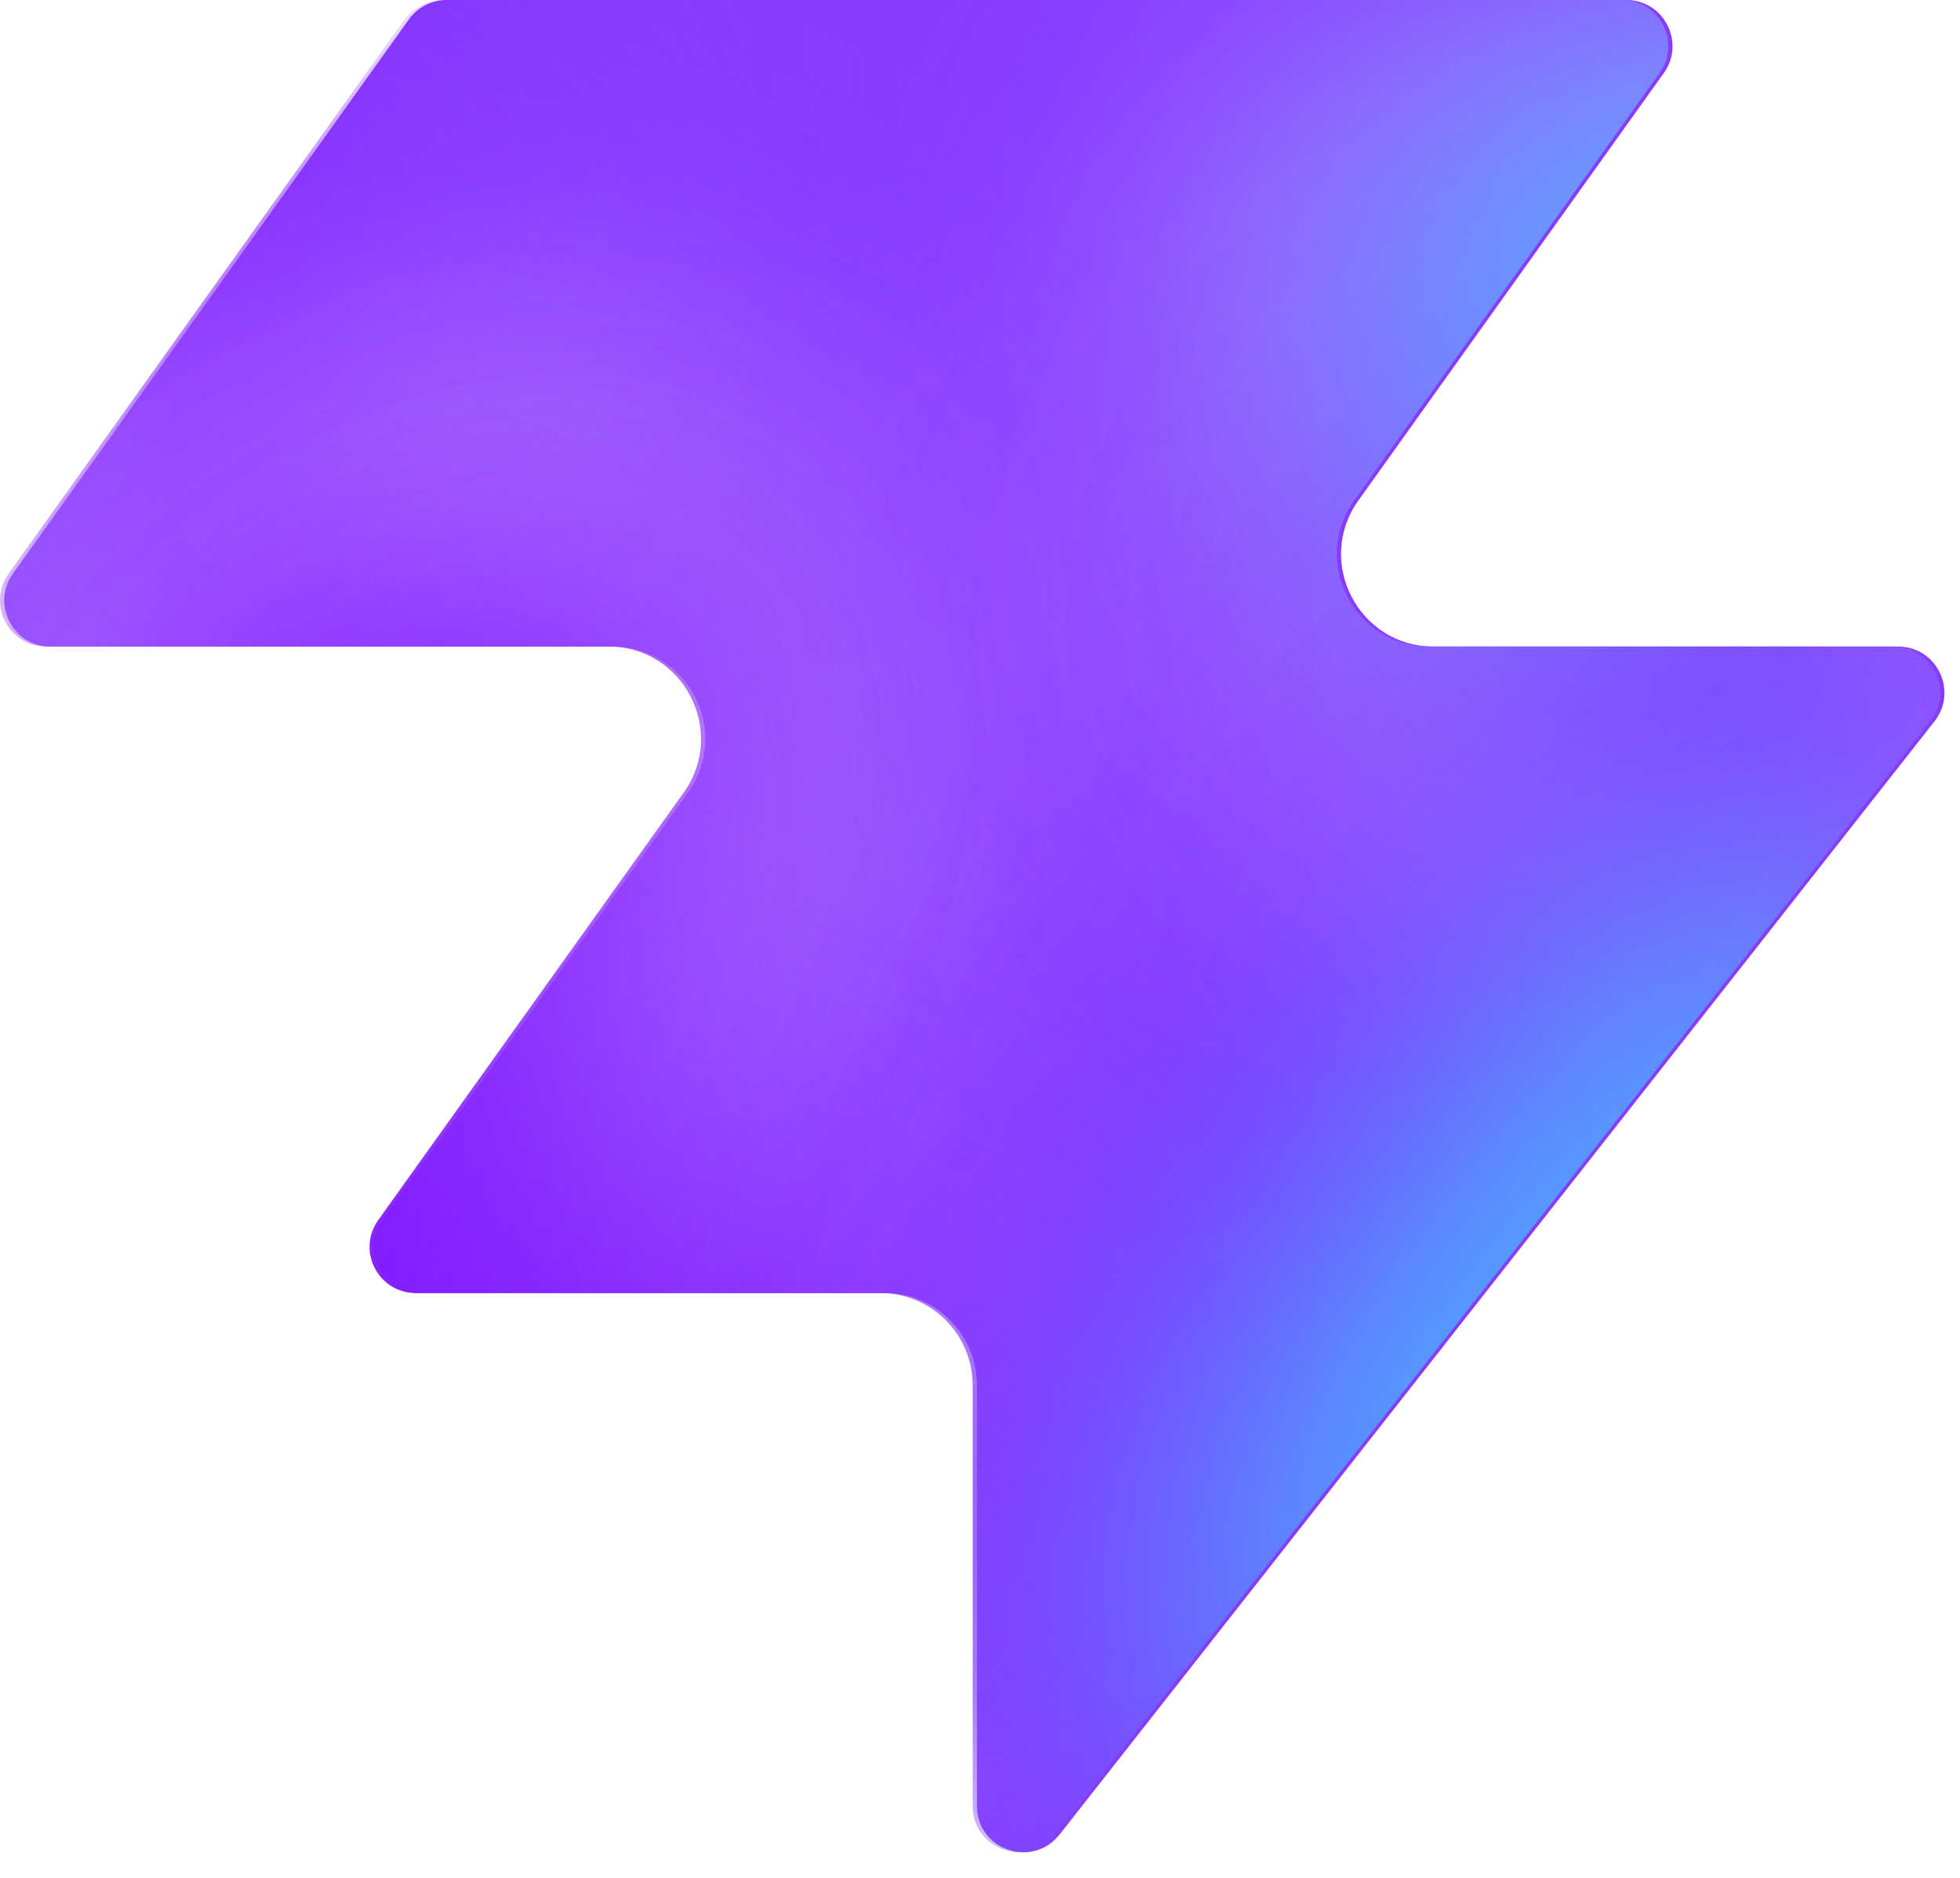
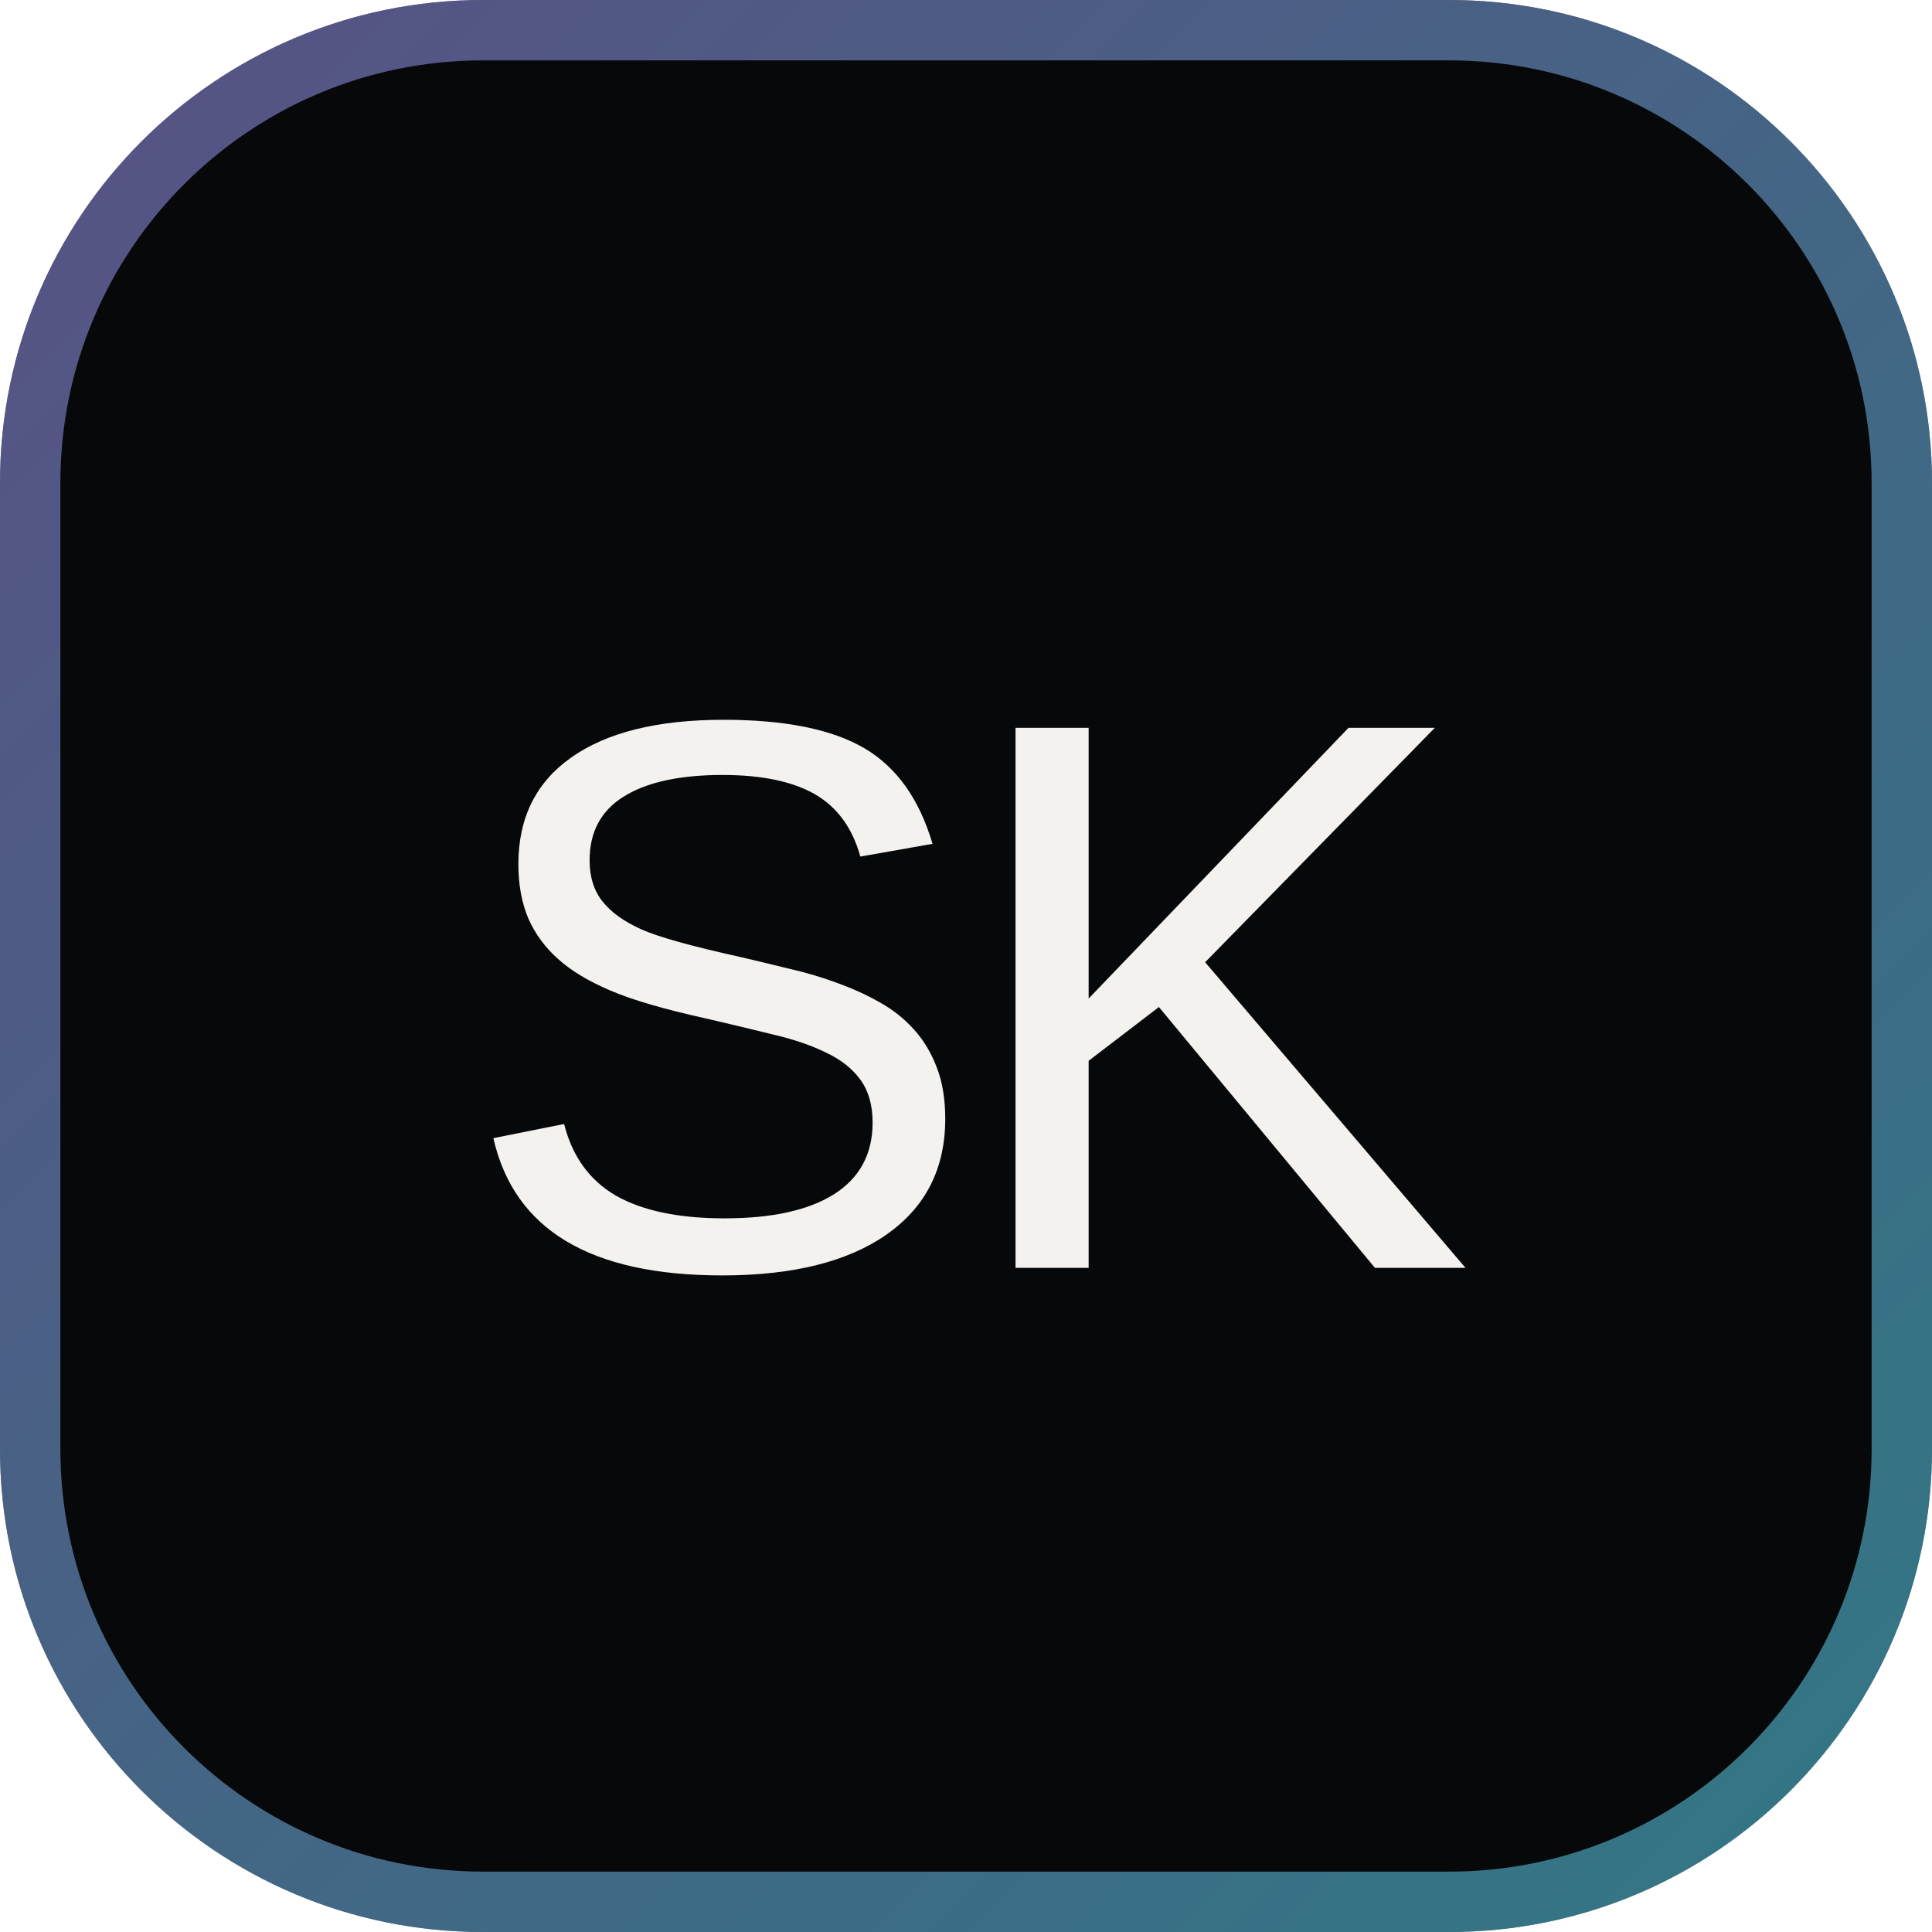
- <svg xmlns="http://www.w3.org/2000/svg" width="48" height="46" fill="none" viewBox="0 0 48 46">
-   <path fill="#863bff" d="M25.946 44.938c-.664.845-2.021.375-2.021-.698V33.937a2.26 2.26 0 0 0-2.262-2.262H10.287c-.92 0-1.456-1.04-.92-1.788l7.48-10.471c1.07-1.497 0-3.578-1.842-3.578H1.237c-.92 0-1.456-1.04-.92-1.788L10.013.474c.214-.297.556-.474.92-.474h28.894c.92 0 1.456 1.04.92 1.788l-7.48 10.471c-1.07 1.498 0 3.579 1.842 3.579h11.377c.943 0 1.473 1.088.89 1.83L25.947 44.94z" style="fill:#863bff;fill:color(display-p3 .525 .23 1);fill-opacity:1" />
-   <mask id="a" width="48" height="46" x="0" y="0" maskUnits="userSpaceOnUse" style="mask-type:alpha">
-     <path fill="#000" d="M25.842 44.938c-.664.844-2.021.375-2.021-.698V33.937a2.26 2.26 0 0 0-2.262-2.262H10.183c-.92 0-1.456-1.04-.92-1.788l7.48-10.471c1.07-1.498 0-3.579-1.842-3.579H1.133c-.92 0-1.456-1.04-.92-1.787L9.91.473c.214-.297.556-.474.92-.474h28.894c.92 0 1.456 1.04.92 1.788l-7.48 10.471c-1.07 1.498 0 3.578 1.842 3.578h11.377c.943 0 1.473 1.088.89 1.832L25.843 44.94z" style="fill:#000;fill-opacity:1" />
-   </mask>
-   <g mask="url(#a)">
-     <g filter="url(#b)">
-       <ellipse cx="5.508" cy="14.704" fill="#ede6ff" rx="5.508" ry="14.704" style="fill:#ede6ff;fill:color(display-p3 .927 .903 1);fill-opacity:1" transform="matrix(.00324 1 1 -.00324 -4.47 31.516)" />
-     </g>
-     <g filter="url(#c)">
-       <ellipse cx="10.399" cy="29.851" fill="#ede6ff" rx="10.399" ry="29.851" style="fill:#ede6ff;fill:color(display-p3 .927 .903 1);fill-opacity:1" transform="matrix(.00324 1 1 -.00324 -39.328 7.883)" />
-     </g>
-     <g filter="url(#d)">
-       <ellipse cx="5.508" cy="30.487" fill="#7e14ff" rx="5.508" ry="30.487" style="fill:#7e14ff;fill:color(display-p3 .492 .077 1);fill-opacity:1" transform="rotate(89.814 -25.913 -14.639)scale(1 -1)" />
-     </g>
-     <g filter="url(#e)">
-       <ellipse cx="5.508" cy="30.599" fill="#7e14ff" rx="5.508" ry="30.599" style="fill:#7e14ff;fill:color(display-p3 .492 .077 1);fill-opacity:1" transform="rotate(89.814 -32.644 -3.334)scale(1 -1)" />
-     </g>
-     <g filter="url(#f)">
-       <ellipse cx="5.508" cy="30.599" fill="#7e14ff" rx="5.508" ry="30.599" style="fill:#7e14ff;fill:color(display-p3 .492 .077 1);fill-opacity:1" transform="matrix(.00324 1 1 -.00324 -34.34 30.47)" />
-     </g>
-     <g filter="url(#g)">
-       <ellipse cx="14.072" cy="22.078" fill="#ede6ff" rx="14.072" ry="22.078" style="fill:#ede6ff;fill:color(display-p3 .927 .903 1);fill-opacity:1" transform="rotate(93.35 24.506 48.493)scale(-1 1)" />
-     </g>
-     <g filter="url(#h)">
-       <ellipse cx="3.47" cy="21.501" fill="#7e14ff" rx="3.47" ry="21.501" style="fill:#7e14ff;fill:color(display-p3 .492 .077 1);fill-opacity:1" transform="rotate(89.009 28.708 47.59)scale(-1 1)" />
-     </g>
-     <g filter="url(#i)">
-       <ellipse cx="3.47" cy="21.501" fill="#7e14ff" rx="3.47" ry="21.501" style="fill:#7e14ff;fill:color(display-p3 .492 .077 1);fill-opacity:1" transform="rotate(89.009 28.708 47.59)scale(-1 1)" />
-     </g>
-     <g filter="url(#j)">
-       <ellipse cx=".387" cy="8.972" fill="#7e14ff" rx="4.407" ry="29.108" style="fill:#7e14ff;fill:color(display-p3 .492 .077 1);fill-opacity:1" transform="rotate(39.51 .387 8.972)" />
-     </g>
-     <g filter="url(#k)">
-       <ellipse cx="47.523" cy="-6.092" fill="#7e14ff" rx="4.407" ry="29.108" style="fill:#7e14ff;fill:color(display-p3 .492 .077 1);fill-opacity:1" transform="rotate(37.892 47.523 -6.092)" />
-     </g>
-     <g filter="url(#l)">
-       <ellipse cx="41.412" cy="6.333" fill="#47bfff" rx="5.971" ry="9.665" style="fill:#47bfff;fill:color(display-p3 .28 .748 1);fill-opacity:1" transform="rotate(37.892 41.412 6.333)" />
-     </g>
-     <g filter="url(#m)">
-       <ellipse cx="-1.879" cy="38.332" fill="#7e14ff" rx="4.407" ry="29.108" style="fill:#7e14ff;fill:color(display-p3 .492 .077 1);fill-opacity:1" transform="rotate(37.892 -1.88 38.332)" />
-     </g>
-     <g filter="url(#n)">
-       <ellipse cx="-1.879" cy="38.332" fill="#7e14ff" rx="4.407" ry="29.108" style="fill:#7e14ff;fill:color(display-p3 .492 .077 1);fill-opacity:1" transform="rotate(37.892 -1.88 38.332)" />
-     </g>
-     <g filter="url(#o)">
-       <ellipse cx="35.651" cy="29.907" fill="#7e14ff" rx="4.407" ry="29.108" style="fill:#7e14ff;fill:color(display-p3 .492 .077 1);fill-opacity:1" transform="rotate(37.892 35.651 29.907)" />
-     </g>
-     <g filter="url(#p)">
-       <ellipse cx="38.418" cy="32.4" fill="#47bfff" rx="5.971" ry="15.297" style="fill:#47bfff;fill:color(display-p3 .28 .748 1);fill-opacity:1" transform="rotate(37.892 38.418 32.4)" />
-     </g>
-   </g>
+ <svg xmlns="http://www.w3.org/2000/svg" viewBox="0 0 64 64">
  <defs>
-     <filter id="b" width="60.045" height="41.654" x="-19.77" y="16.149" color-interpolation-filters="sRGB" filterUnits="userSpaceOnUse">
-       <feFlood flood-opacity="0" result="BackgroundImageFix" />
-       <feBlend in="SourceGraphic" in2="BackgroundImageFix" result="shape" />
-       <feGaussianBlur result="effect1_foregroundBlur_2002_17158" stdDeviation="7.659" />
-     </filter>
-     <filter id="c" width="90.34" height="51.437" x="-54.613" y="-7.533" color-interpolation-filters="sRGB" filterUnits="userSpaceOnUse">
-       <feFlood flood-opacity="0" result="BackgroundImageFix" />
-       <feBlend in="SourceGraphic" in2="BackgroundImageFix" result="shape" />
-       <feGaussianBlur result="effect1_foregroundBlur_2002_17158" stdDeviation="7.659" />
-     </filter>
-     <filter id="d" width="79.355" height="29.4" x="-49.64" y="2.03" color-interpolation-filters="sRGB" filterUnits="userSpaceOnUse">
-       <feFlood flood-opacity="0" result="BackgroundImageFix" />
-       <feBlend in="SourceGraphic" in2="BackgroundImageFix" result="shape" />
-       <feGaussianBlur result="effect1_foregroundBlur_2002_17158" stdDeviation="4.596" />
-     </filter>
-     <filter id="e" width="79.579" height="29.4" x="-45.045" y="20.029" color-interpolation-filters="sRGB" filterUnits="userSpaceOnUse">
-       <feFlood flood-opacity="0" result="BackgroundImageFix" />
-       <feBlend in="SourceGraphic" in2="BackgroundImageFix" result="shape" />
-       <feGaussianBlur result="effect1_foregroundBlur_2002_17158" stdDeviation="4.596" />
-     </filter>
-     <filter id="f" width="79.579" height="29.4" x="-43.513" y="21.178" color-interpolation-filters="sRGB" filterUnits="userSpaceOnUse">
-       <feFlood flood-opacity="0" result="BackgroundImageFix" />
-       <feBlend in="SourceGraphic" in2="BackgroundImageFix" result="shape" />
-       <feGaussianBlur result="effect1_foregroundBlur_2002_17158" stdDeviation="4.596" />
-     </filter>
-     <filter id="g" width="74.749" height="58.852" x="15.756" y="-17.901" color-interpolation-filters="sRGB" filterUnits="userSpaceOnUse">
-       <feFlood flood-opacity="0" result="BackgroundImageFix" />
-       <feBlend in="SourceGraphic" in2="BackgroundImageFix" result="shape" />
-       <feGaussianBlur result="effect1_foregroundBlur_2002_17158" stdDeviation="7.659" />
-     </filter>
-     <filter id="h" width="61.377" height="25.362" x="23.548" y="2.284" color-interpolation-filters="sRGB" filterUnits="userSpaceOnUse">
-       <feFlood flood-opacity="0" result="BackgroundImageFix" />
-       <feBlend in="SourceGraphic" in2="BackgroundImageFix" result="shape" />
-       <feGaussianBlur result="effect1_foregroundBlur_2002_17158" stdDeviation="4.596" />
-     </filter>
-     <filter id="i" width="61.377" height="25.362" x="23.548" y="2.284" color-interpolation-filters="sRGB" filterUnits="userSpaceOnUse">
-       <feFlood flood-opacity="0" result="BackgroundImageFix" />
-       <feBlend in="SourceGraphic" in2="BackgroundImageFix" result="shape" />
-       <feGaussianBlur result="effect1_foregroundBlur_2002_17158" stdDeviation="4.596" />
-     </filter>
-     <filter id="j" width="56.045" height="63.649" x="-27.636" y="-22.853" color-interpolation-filters="sRGB" filterUnits="userSpaceOnUse">
-       <feFlood flood-opacity="0" result="BackgroundImageFix" />
-       <feBlend in="SourceGraphic" in2="BackgroundImageFix" result="shape" />
-       <feGaussianBlur result="effect1_foregroundBlur_2002_17158" stdDeviation="4.596" />
-     </filter>
-     <filter id="k" width="54.814" height="64.646" x="20.116" y="-38.415" color-interpolation-filters="sRGB" filterUnits="userSpaceOnUse">
-       <feFlood flood-opacity="0" result="BackgroundImageFix" />
-       <feBlend in="SourceGraphic" in2="BackgroundImageFix" result="shape" />
-       <feGaussianBlur result="effect1_foregroundBlur_2002_17158" stdDeviation="4.596" />
-     </filter>
-     <filter id="l" width="33.541" height="35.313" x="24.641" y="-11.323" color-interpolation-filters="sRGB" filterUnits="userSpaceOnUse">
-       <feFlood flood-opacity="0" result="BackgroundImageFix" />
-       <feBlend in="SourceGraphic" in2="BackgroundImageFix" result="shape" />
-       <feGaussianBlur result="effect1_foregroundBlur_2002_17158" stdDeviation="4.596" />
-     </filter>
-     <filter id="m" width="54.814" height="64.646" x="-29.286" y="6.009" color-interpolation-filters="sRGB" filterUnits="userSpaceOnUse">
-       <feFlood flood-opacity="0" result="BackgroundImageFix" />
-       <feBlend in="SourceGraphic" in2="BackgroundImageFix" result="shape" />
-       <feGaussianBlur result="effect1_foregroundBlur_2002_17158" stdDeviation="4.596" />
-     </filter>
-     <filter id="n" width="54.814" height="64.646" x="-29.286" y="6.009" color-interpolation-filters="sRGB" filterUnits="userSpaceOnUse">
-       <feFlood flood-opacity="0" result="BackgroundImageFix" />
-       <feBlend in="SourceGraphic" in2="BackgroundImageFix" result="shape" />
-       <feGaussianBlur result="effect1_foregroundBlur_2002_17158" stdDeviation="4.596" />
-     </filter>
-     <filter id="o" width="54.814" height="64.646" x="8.244" y="-2.416" color-interpolation-filters="sRGB" filterUnits="userSpaceOnUse">
-       <feFlood flood-opacity="0" result="BackgroundImageFix" />
-       <feBlend in="SourceGraphic" in2="BackgroundImageFix" result="shape" />
-       <feGaussianBlur result="effect1_foregroundBlur_2002_17158" stdDeviation="4.596" />
-     </filter>
-     <filter id="p" width="39.409" height="43.623" x="18.713" y="10.588" color-interpolation-filters="sRGB" filterUnits="userSpaceOnUse">
-       <feFlood flood-opacity="0" result="BackgroundImageFix" />
-       <feBlend in="SourceGraphic" in2="BackgroundImageFix" result="shape" />
-       <feGaussianBlur result="effect1_foregroundBlur_2002_17158" stdDeviation="4.596" />
-     </filter>
+     <linearGradient id="g" x1="0" y1="0" x2="1" y2="1">
+       <stop offset="0" stop-color="#a99cff" />
+       <stop offset="1" stop-color="#5ee7ff" />
+     </linearGradient>
  </defs>
+   <rect width="64" height="64" rx="16" fill="#07080a" />
+   <rect x="1" y="1" width="62" height="62" rx="15" fill="none" stroke="url(#g)" stroke-opacity=".5" stroke-width="2" />
+   <text x="32" y="42" text-anchor="middle" font-family="Helvetica Neue, Arial, sans-serif" font-size="26" font-weight="500" letter-spacing="-1" fill="#f3f2ee">SK</text>
</svg>
